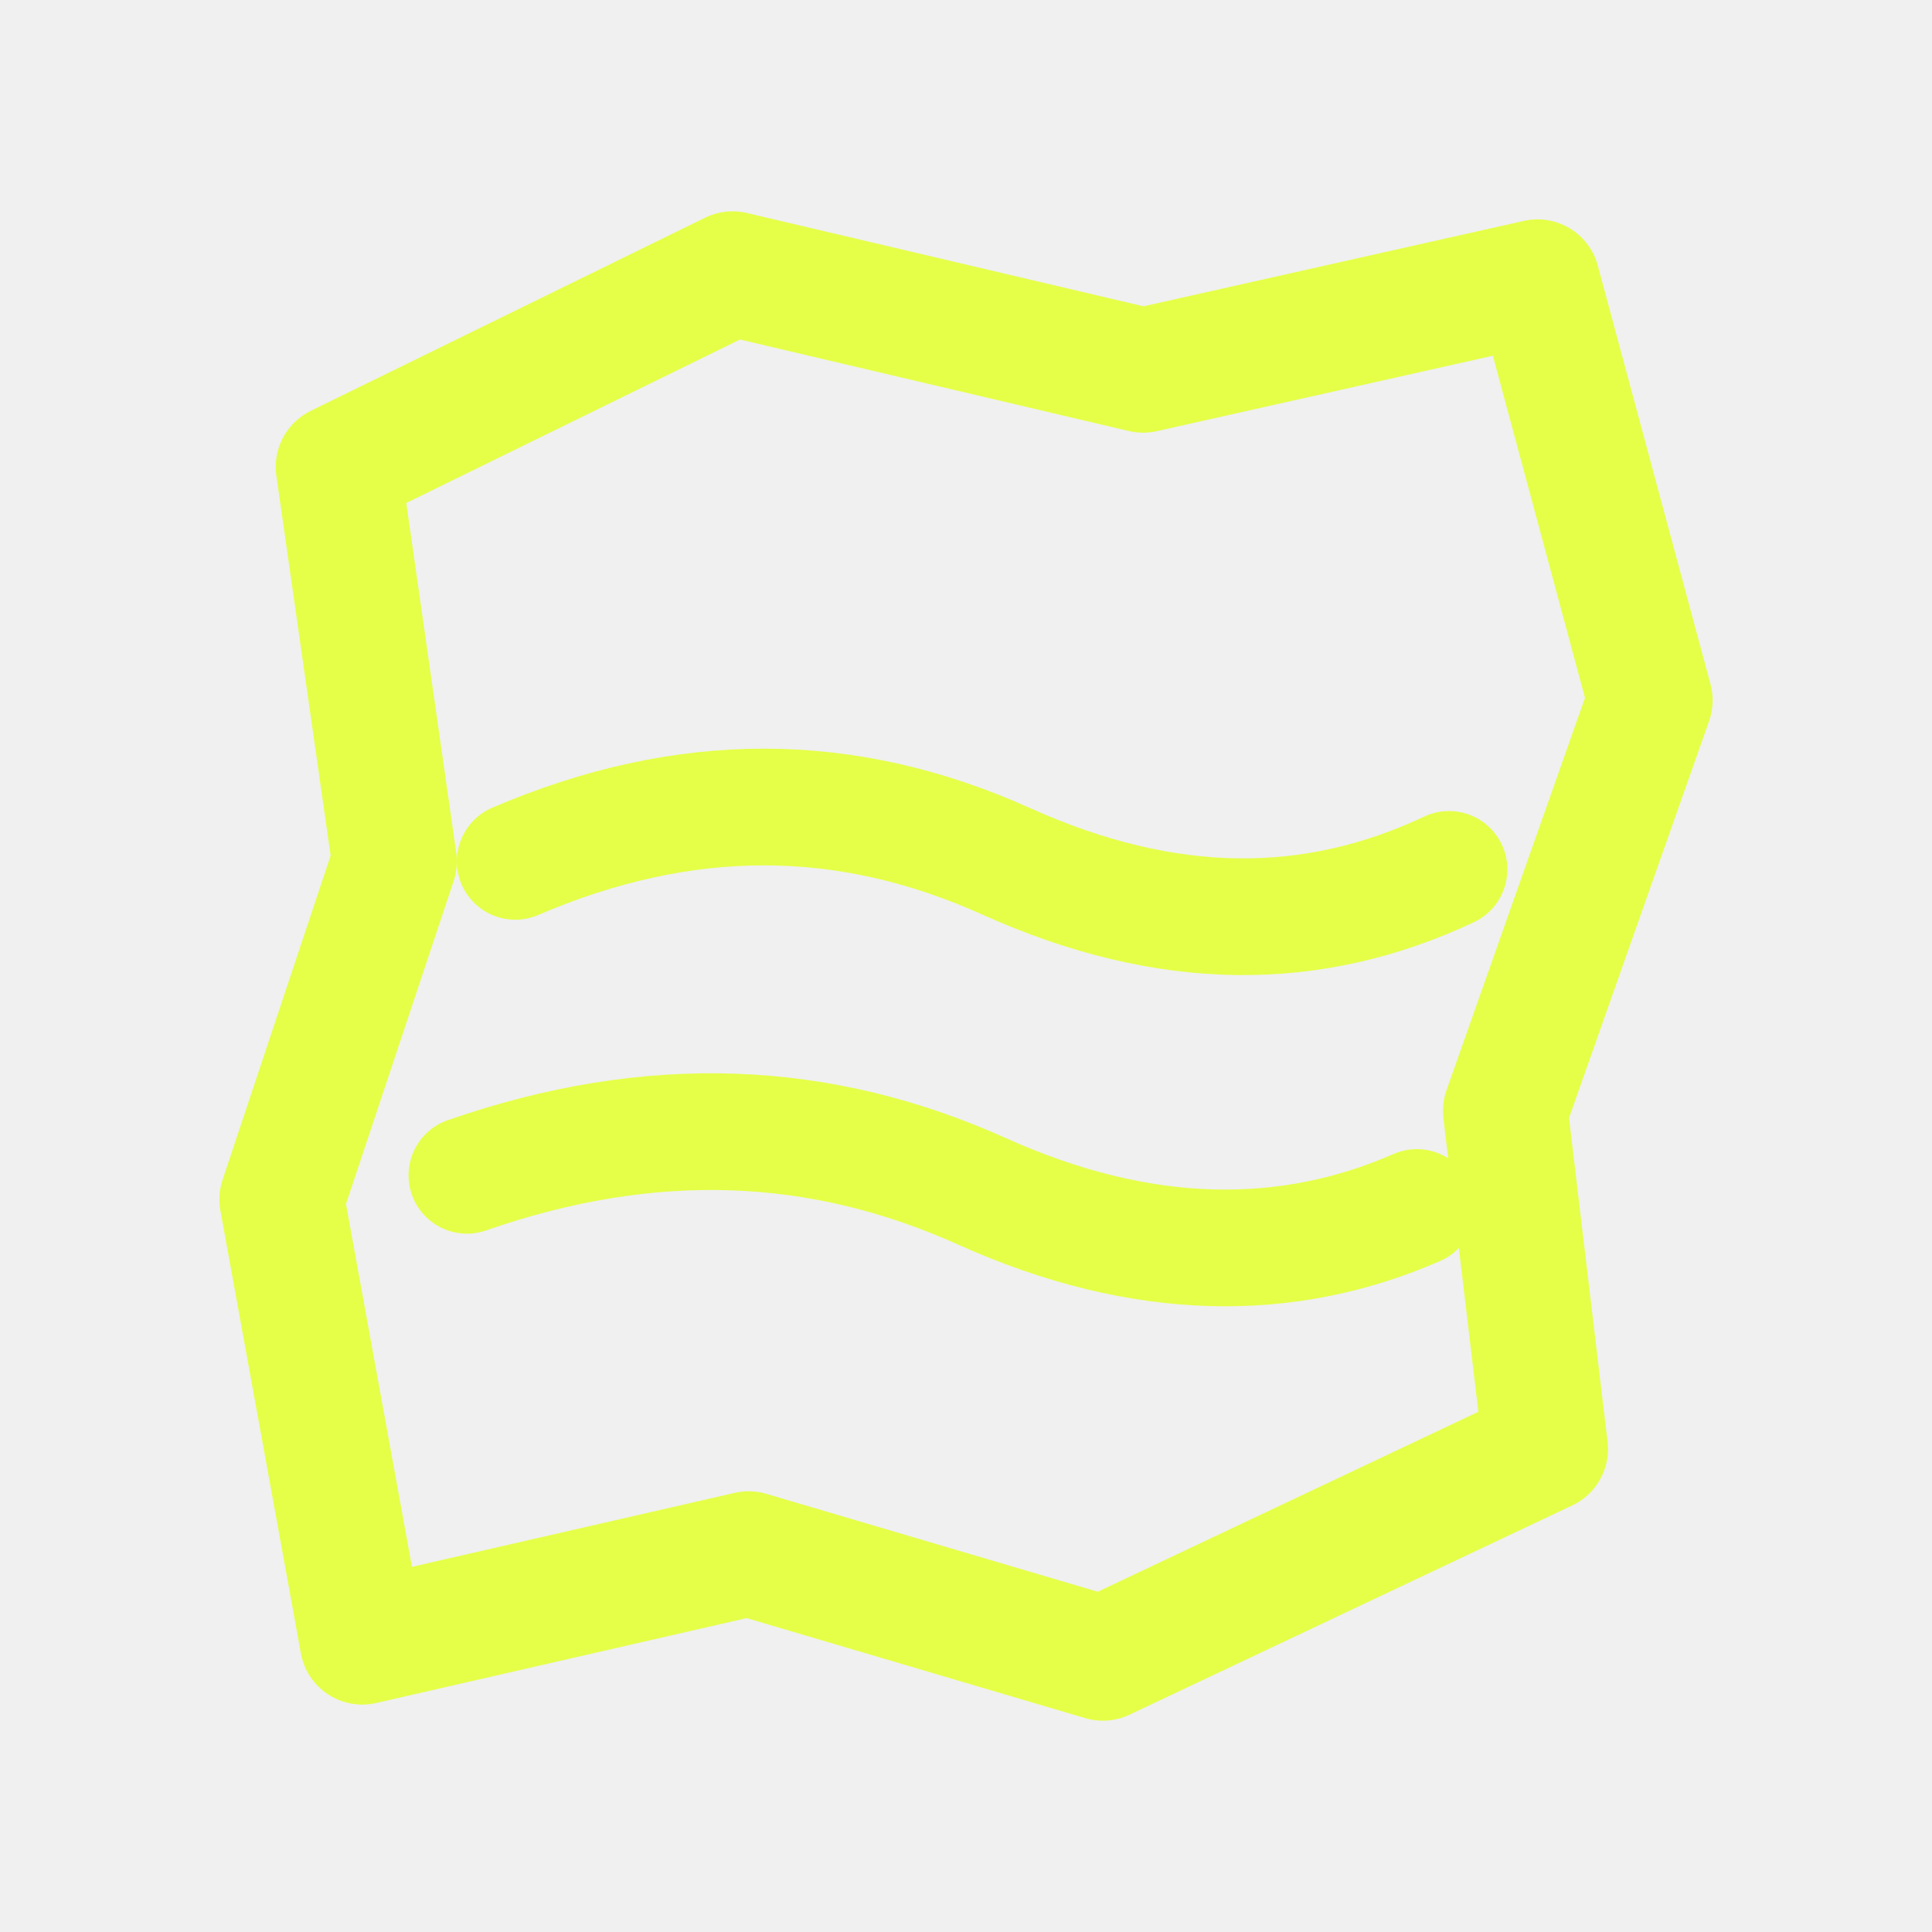
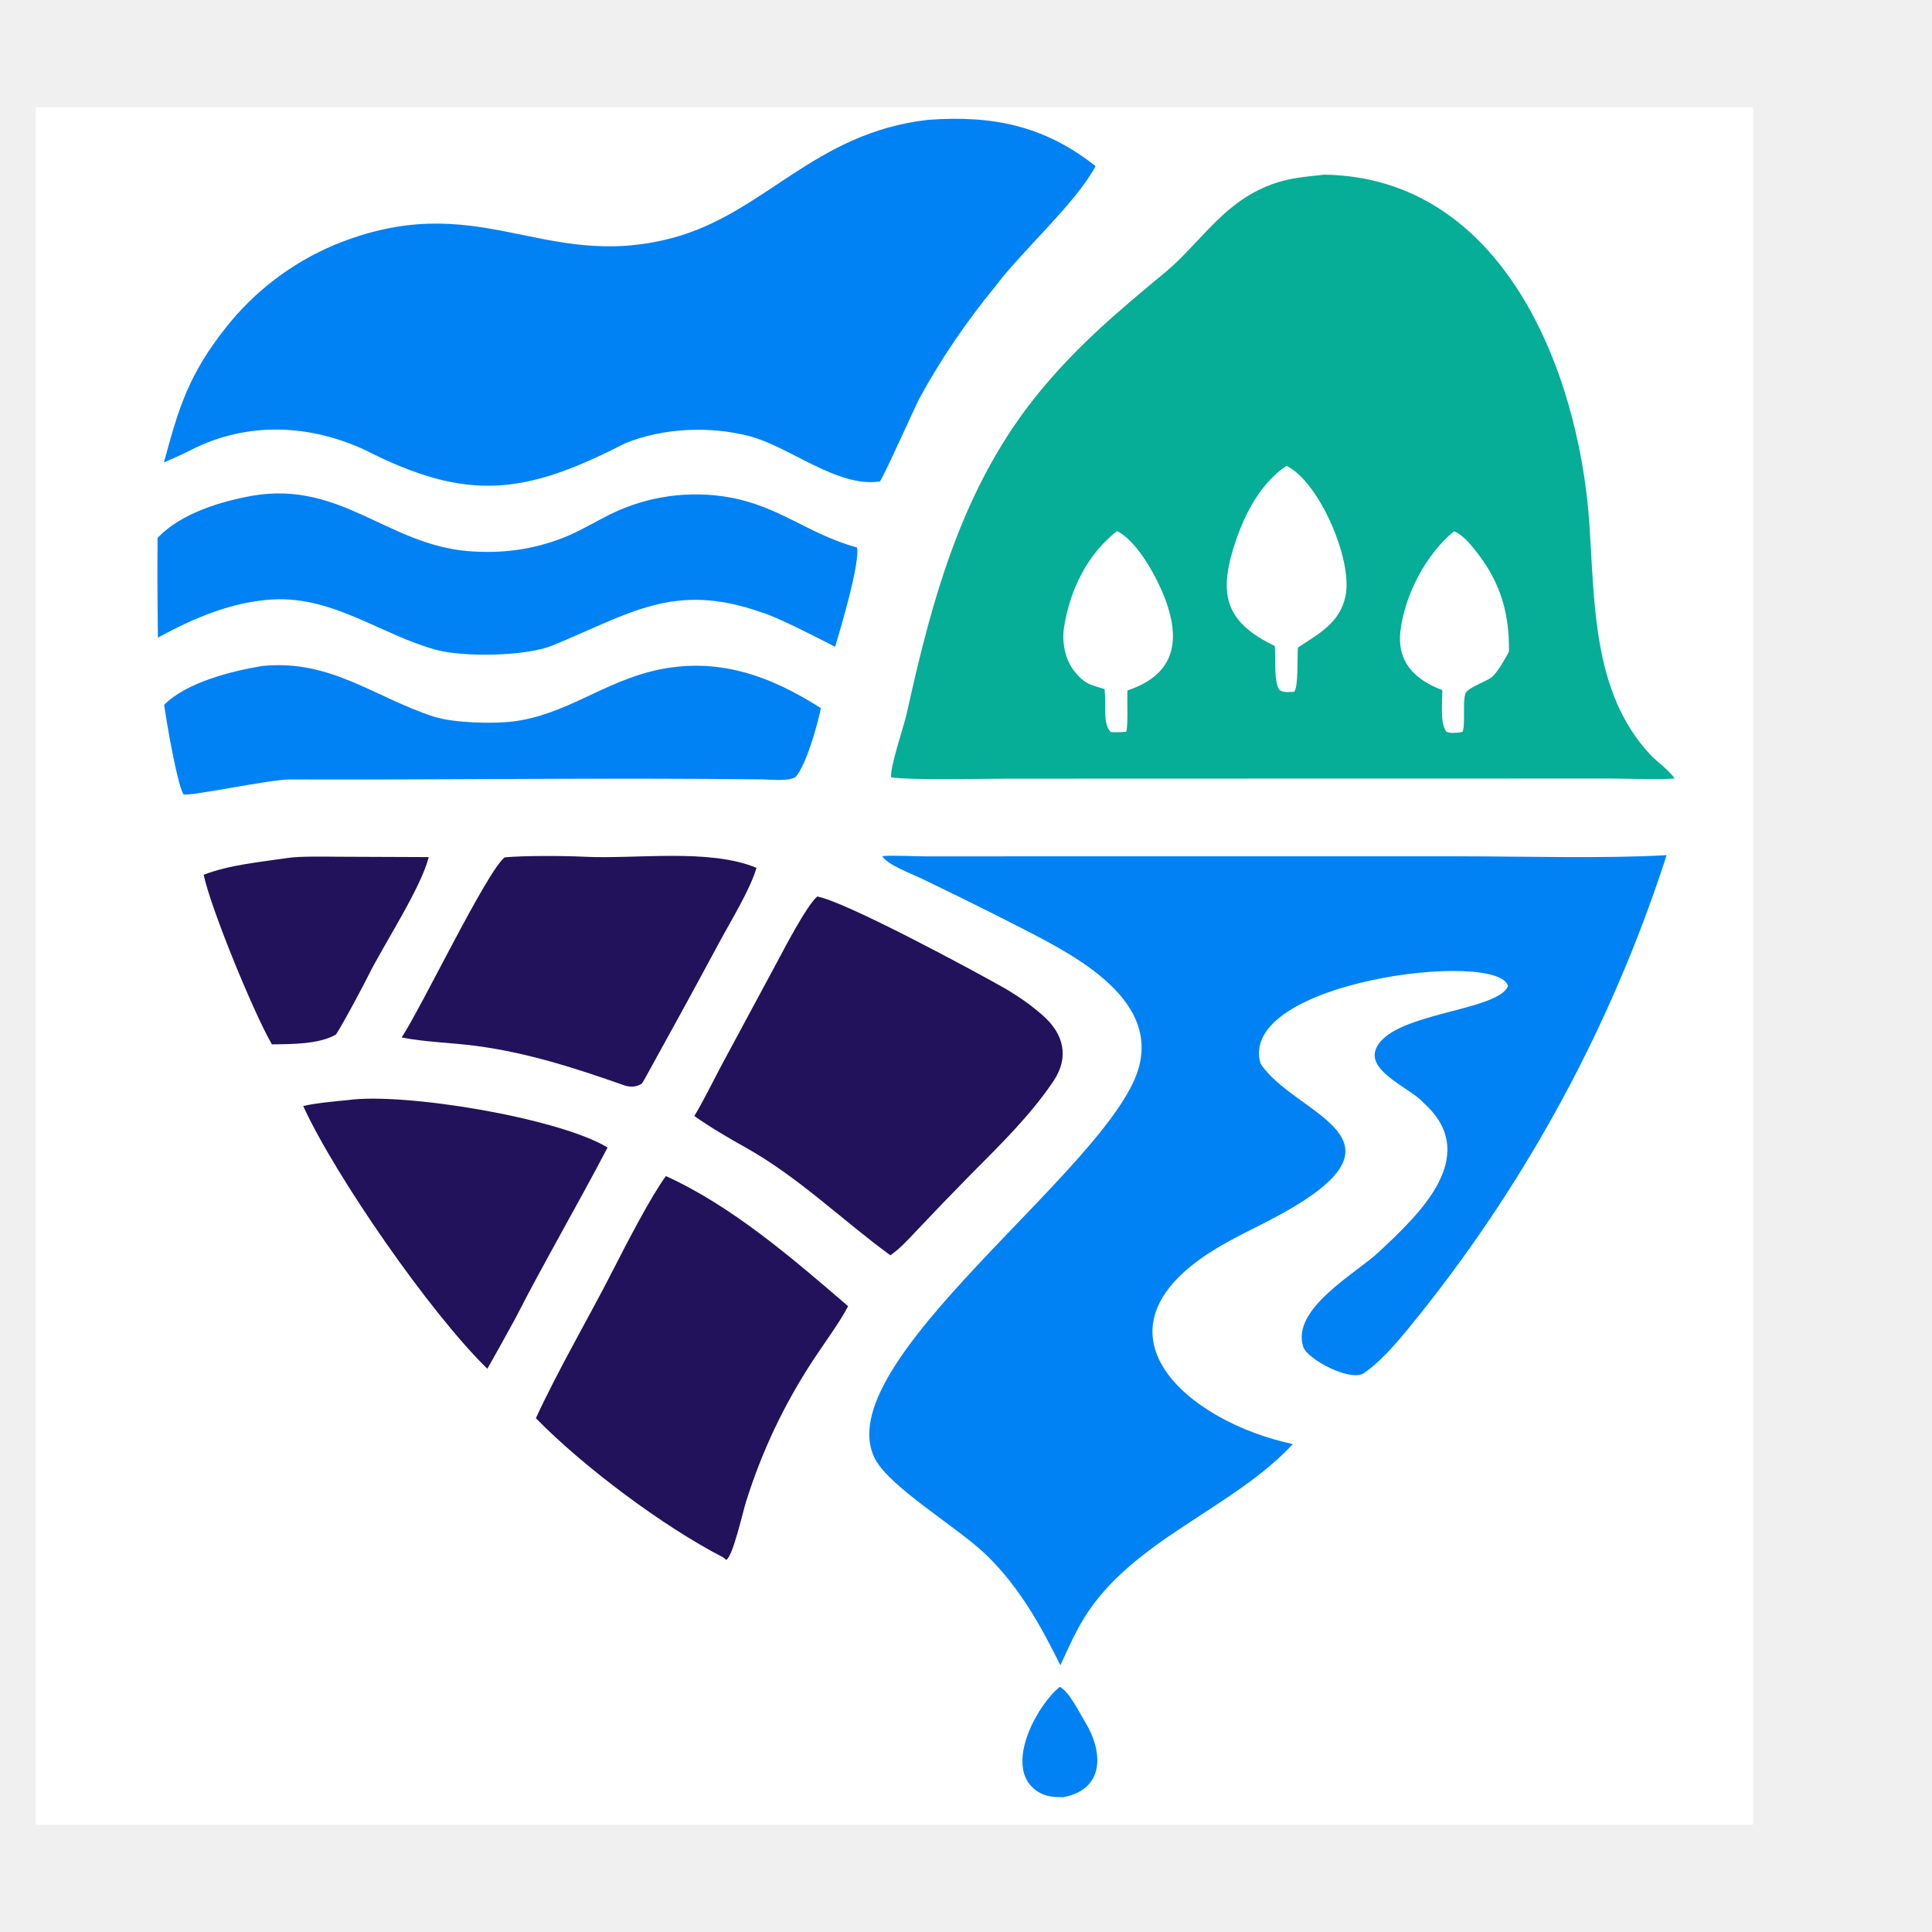
- <svg xmlns="http://www.w3.org/2000/svg" viewBox="0 0 24 24" fill="none" stroke="#e5ff48" stroke-linecap="round" stroke-linejoin="round">
-   <path stroke-width="1.55" d="M4.2 5.8 9.1 3.4l5.1 1.2 4.9-1.1 1.4 5.2-1.8 5.1.5 4.2-5.5 2.6-4.4-1.3-4.8 1.1-1-5.5 1.4-4.2Z" />
-   <path stroke-width="1.45" d="M6.4 10.7c2.1-.9 4.1-.9 6.1 0 2 .9 3.8.9 5.5.1M5.8 14.6c2.3-.8 4.4-.7 6.4.2 2 .9 3.8.9 5.4.2" />
+ <svg xmlns="http://www.w3.org/2000/svg" width="27" height="27" viewBox="0 0 27 27" fill="none">
+   <rect width="24" height="24" transform="translate(0.5 1.5)" fill="white" />
+   <path d="M18.511 2.441C21.004 2.481 22.061 5.183 22.21 7.296C22.288 8.409 22.249 9.679 23.064 10.547C23.168 10.658 23.311 10.749 23.401 10.875C23.372 10.902 22.631 10.88 22.521 10.88L17.438 10.881L14.08 10.882C13.708 10.882 12.762 10.906 12.456 10.864C12.426 10.752 12.634 10.141 12.67 9.979C13.03 8.349 13.455 6.774 14.54 5.461C15.084 4.804 15.646 4.334 16.299 3.793C16.709 3.447 17.018 2.967 17.51 2.697C17.868 2.501 18.119 2.482 18.511 2.441ZM18.087 9.668C18.148 9.59 18.126 9.187 18.139 9.049C18.429 8.858 18.726 8.706 18.804 8.328C18.908 7.825 18.436 6.734 17.98 6.51C17.633 6.737 17.408 7.157 17.277 7.539C17.025 8.275 17.093 8.681 17.816 9.028C17.829 9.209 17.8 9.533 17.881 9.642C17.939 9.685 18.012 9.671 18.087 9.668ZM15.437 9.63C15.46 9.854 15.408 10.123 15.525 10.231C15.591 10.236 15.628 10.234 15.693 10.23L15.739 10.226C15.768 10.149 15.749 9.769 15.756 9.649C16.393 9.437 16.509 8.992 16.291 8.392C16.183 8.096 15.903 7.566 15.611 7.422C15.191 7.749 14.95 8.25 14.869 8.775C14.838 8.981 14.888 9.23 15.023 9.392C15.165 9.564 15.245 9.571 15.437 9.63ZM20.156 9.644C20.158 9.813 20.123 10.115 20.214 10.226C20.275 10.252 20.327 10.241 20.394 10.237L20.44 10.227C20.481 10.121 20.439 9.811 20.478 9.696C20.508 9.605 20.797 9.519 20.862 9.451C20.948 9.363 21.028 9.216 21.088 9.107C21.096 8.499 20.935 8.045 20.52 7.575C20.477 7.527 20.379 7.442 20.319 7.425C19.928 7.747 19.638 8.305 19.573 8.803C19.515 9.252 19.776 9.501 20.156 9.644Z" fill="#06AD97" />
+   <path d="M12.33 11.965C12.456 11.949 12.829 11.97 12.978 11.968L15.004 11.967L20.381 11.967C21.27 11.967 22.428 12.001 23.29 11.951C23.28 11.985 23.269 12.02 23.258 12.053C22.509 14.334 21.36 16.463 19.864 18.341C19.64 18.619 19.353 18.991 19.061 19.189C18.873 19.318 18.27 18.994 18.214 18.825C18.036 18.293 18.954 17.793 19.263 17.502C19.828 16.975 20.719 16.148 19.892 15.41C19.731 15.22 19.114 14.982 19.224 14.672C19.41 14.149 20.92 14.142 21.075 13.782C20.954 13.268 17.289 13.709 17.615 14.861C18.085 15.591 19.898 15.895 17.841 17.001C17.553 17.156 17.248 17.293 16.968 17.466C15.118 18.61 16.605 19.873 18.068 20.181C17.23 21.086 15.826 21.517 15.151 22.611C15.022 22.821 14.922 23.049 14.819 23.272C14.537 22.703 14.243 22.176 13.781 21.728C13.396 21.355 12.447 20.792 12.235 20.399C11.514 19.067 15.513 16.327 15.912 14.929C16.203 13.908 14.908 13.297 14.187 12.925C13.751 12.703 13.312 12.486 12.87 12.274C12.728 12.206 12.395 12.082 12.33 11.965Z" fill="#0082F5" />
+   <path d="M12.969 1.675C13.867 1.608 14.596 1.755 15.311 2.322C15.037 2.836 14.292 3.495 13.909 4.003C13.507 4.494 13.155 5.007 12.851 5.564C12.797 5.664 12.322 6.724 12.295 6.729C11.701 6.818 11.026 6.235 10.462 6.092C9.908 5.952 9.267 5.98 8.736 6.195C7.345 6.91 6.541 7.023 5.102 6.289C4.327 5.929 3.46 5.89 2.682 6.282C2.555 6.346 2.422 6.407 2.291 6.463C2.5 5.684 2.642 5.226 3.162 4.571C3.559 4.07 4.075 3.677 4.663 3.427C6.679 2.593 7.571 3.801 9.383 3.329C10.683 2.99 11.365 1.857 12.969 1.675Z" fill="#0082F5" />
+   <path d="M11.42 12.529C11.81 12.596 13.612 13.567 14.051 13.817C14.24 13.929 14.421 14.054 14.583 14.2C14.866 14.453 14.945 14.774 14.724 15.106C14.402 15.587 13.97 16.007 13.562 16.418C13.309 16.675 13.059 16.935 12.811 17.197C12.704 17.312 12.571 17.456 12.443 17.543C11.761 17.045 11.159 16.448 10.41 16.031C10.186 15.906 9.911 15.745 9.703 15.596C9.806 15.434 9.992 15.058 10.089 14.877L10.845 13.473C10.957 13.264 11.263 12.671 11.42 12.529Z" fill="#22125B" />
+   <path d="M3.537 6.926C4.765 6.722 5.421 7.611 6.544 7.702C7.006 7.74 7.446 7.683 7.879 7.512C8.107 7.422 8.319 7.29 8.539 7.182C9.053 6.932 9.633 6.851 10.196 6.951C10.902 7.08 11.284 7.458 11.975 7.651C12.027 7.847 11.742 8.804 11.671 9.039C11.46 8.93 10.843 8.612 10.642 8.558C9.42 8.124 8.798 8.579 7.718 9.022C7.348 9.173 6.477 9.186 6.093 9.081C5.341 8.877 4.662 8.334 3.822 8.377C3.252 8.405 2.705 8.638 2.207 8.911C2.2 8.446 2.198 7.981 2.202 7.516C2.536 7.171 3.079 7.008 3.537 6.926Z" fill="#0082F5" />
+   <path d="M9.306 16.436C10.233 16.856 11.087 17.596 11.852 18.254C11.745 18.466 11.505 18.792 11.361 19.012C10.954 19.635 10.653 20.27 10.428 20.98C10.378 21.139 10.244 21.746 10.15 21.8L10.107 21.765C9.264 21.33 8.158 20.503 7.489 19.82C7.8 19.142 8.244 18.387 8.585 17.715C8.758 17.376 9.1 16.715 9.306 16.436Z" fill="#22125B" />
+   <path d="M3.66 9.308C4.619 9.209 5.217 9.739 6.062 10.015C6.332 10.103 6.887 10.117 7.167 10.083C7.9 9.993 8.428 9.533 9.166 9.367C10.018 9.176 10.751 9.436 11.472 9.896C11.428 10.121 11.264 10.703 11.116 10.861C11.009 10.921 10.792 10.896 10.663 10.892C8.46 10.866 6.25 10.9 4.046 10.893C3.769 10.893 2.627 11.137 2.563 11.101C2.472 10.943 2.324 10.069 2.294 9.85C2.603 9.537 3.238 9.378 3.66 9.308Z" fill="#0082F5" />
+   <path d="M7.052 11.982C7.32 11.956 7.883 11.959 8.164 11.973C8.89 12.009 9.908 11.853 10.572 12.128C10.486 12.428 10.213 12.871 10.06 13.156C9.714 13.799 9.364 14.439 9.01 15.078L8.971 15.143C8.894 15.193 8.807 15.197 8.721 15.167C8.045 14.928 7.362 14.709 6.648 14.616C6.307 14.571 5.953 14.565 5.613 14.499C5.899 14.063 6.797 12.188 7.052 11.982Z" fill="#22125B" />
+   <path d="M4.869 15.373C5.648 15.267 7.796 15.619 8.491 16.036C8.075 16.834 7.607 17.633 7.2 18.429C7.072 18.663 6.942 18.897 6.811 19.129C6.017 18.356 4.69 16.445 4.237 15.457C4.405 15.416 4.689 15.391 4.869 15.373Z" fill="#22125B" />
+   <path d="M4.024 11.99C4.182 11.964 4.567 11.972 4.737 11.973L5.991 11.978C5.886 12.406 5.365 13.197 5.153 13.623C5.068 13.793 4.796 14.305 4.696 14.457C4.46 14.595 4.072 14.592 3.8 14.595C3.552 14.171 2.948 12.703 2.846 12.225C3.207 12.086 3.636 12.047 4.024 11.99Z" fill="#22125B" />
+   <path d="M14.811 23.574C14.94 23.636 15.09 23.944 15.163 24.062C15.417 24.475 15.447 25.007 14.856 25.117C14.818 25.116 14.78 25.114 14.742 25.112C14.608 25.104 14.493 25.054 14.402 24.951C14.086 24.59 14.497 23.827 14.811 23.574Z" fill="#0082F5" />
</svg>
